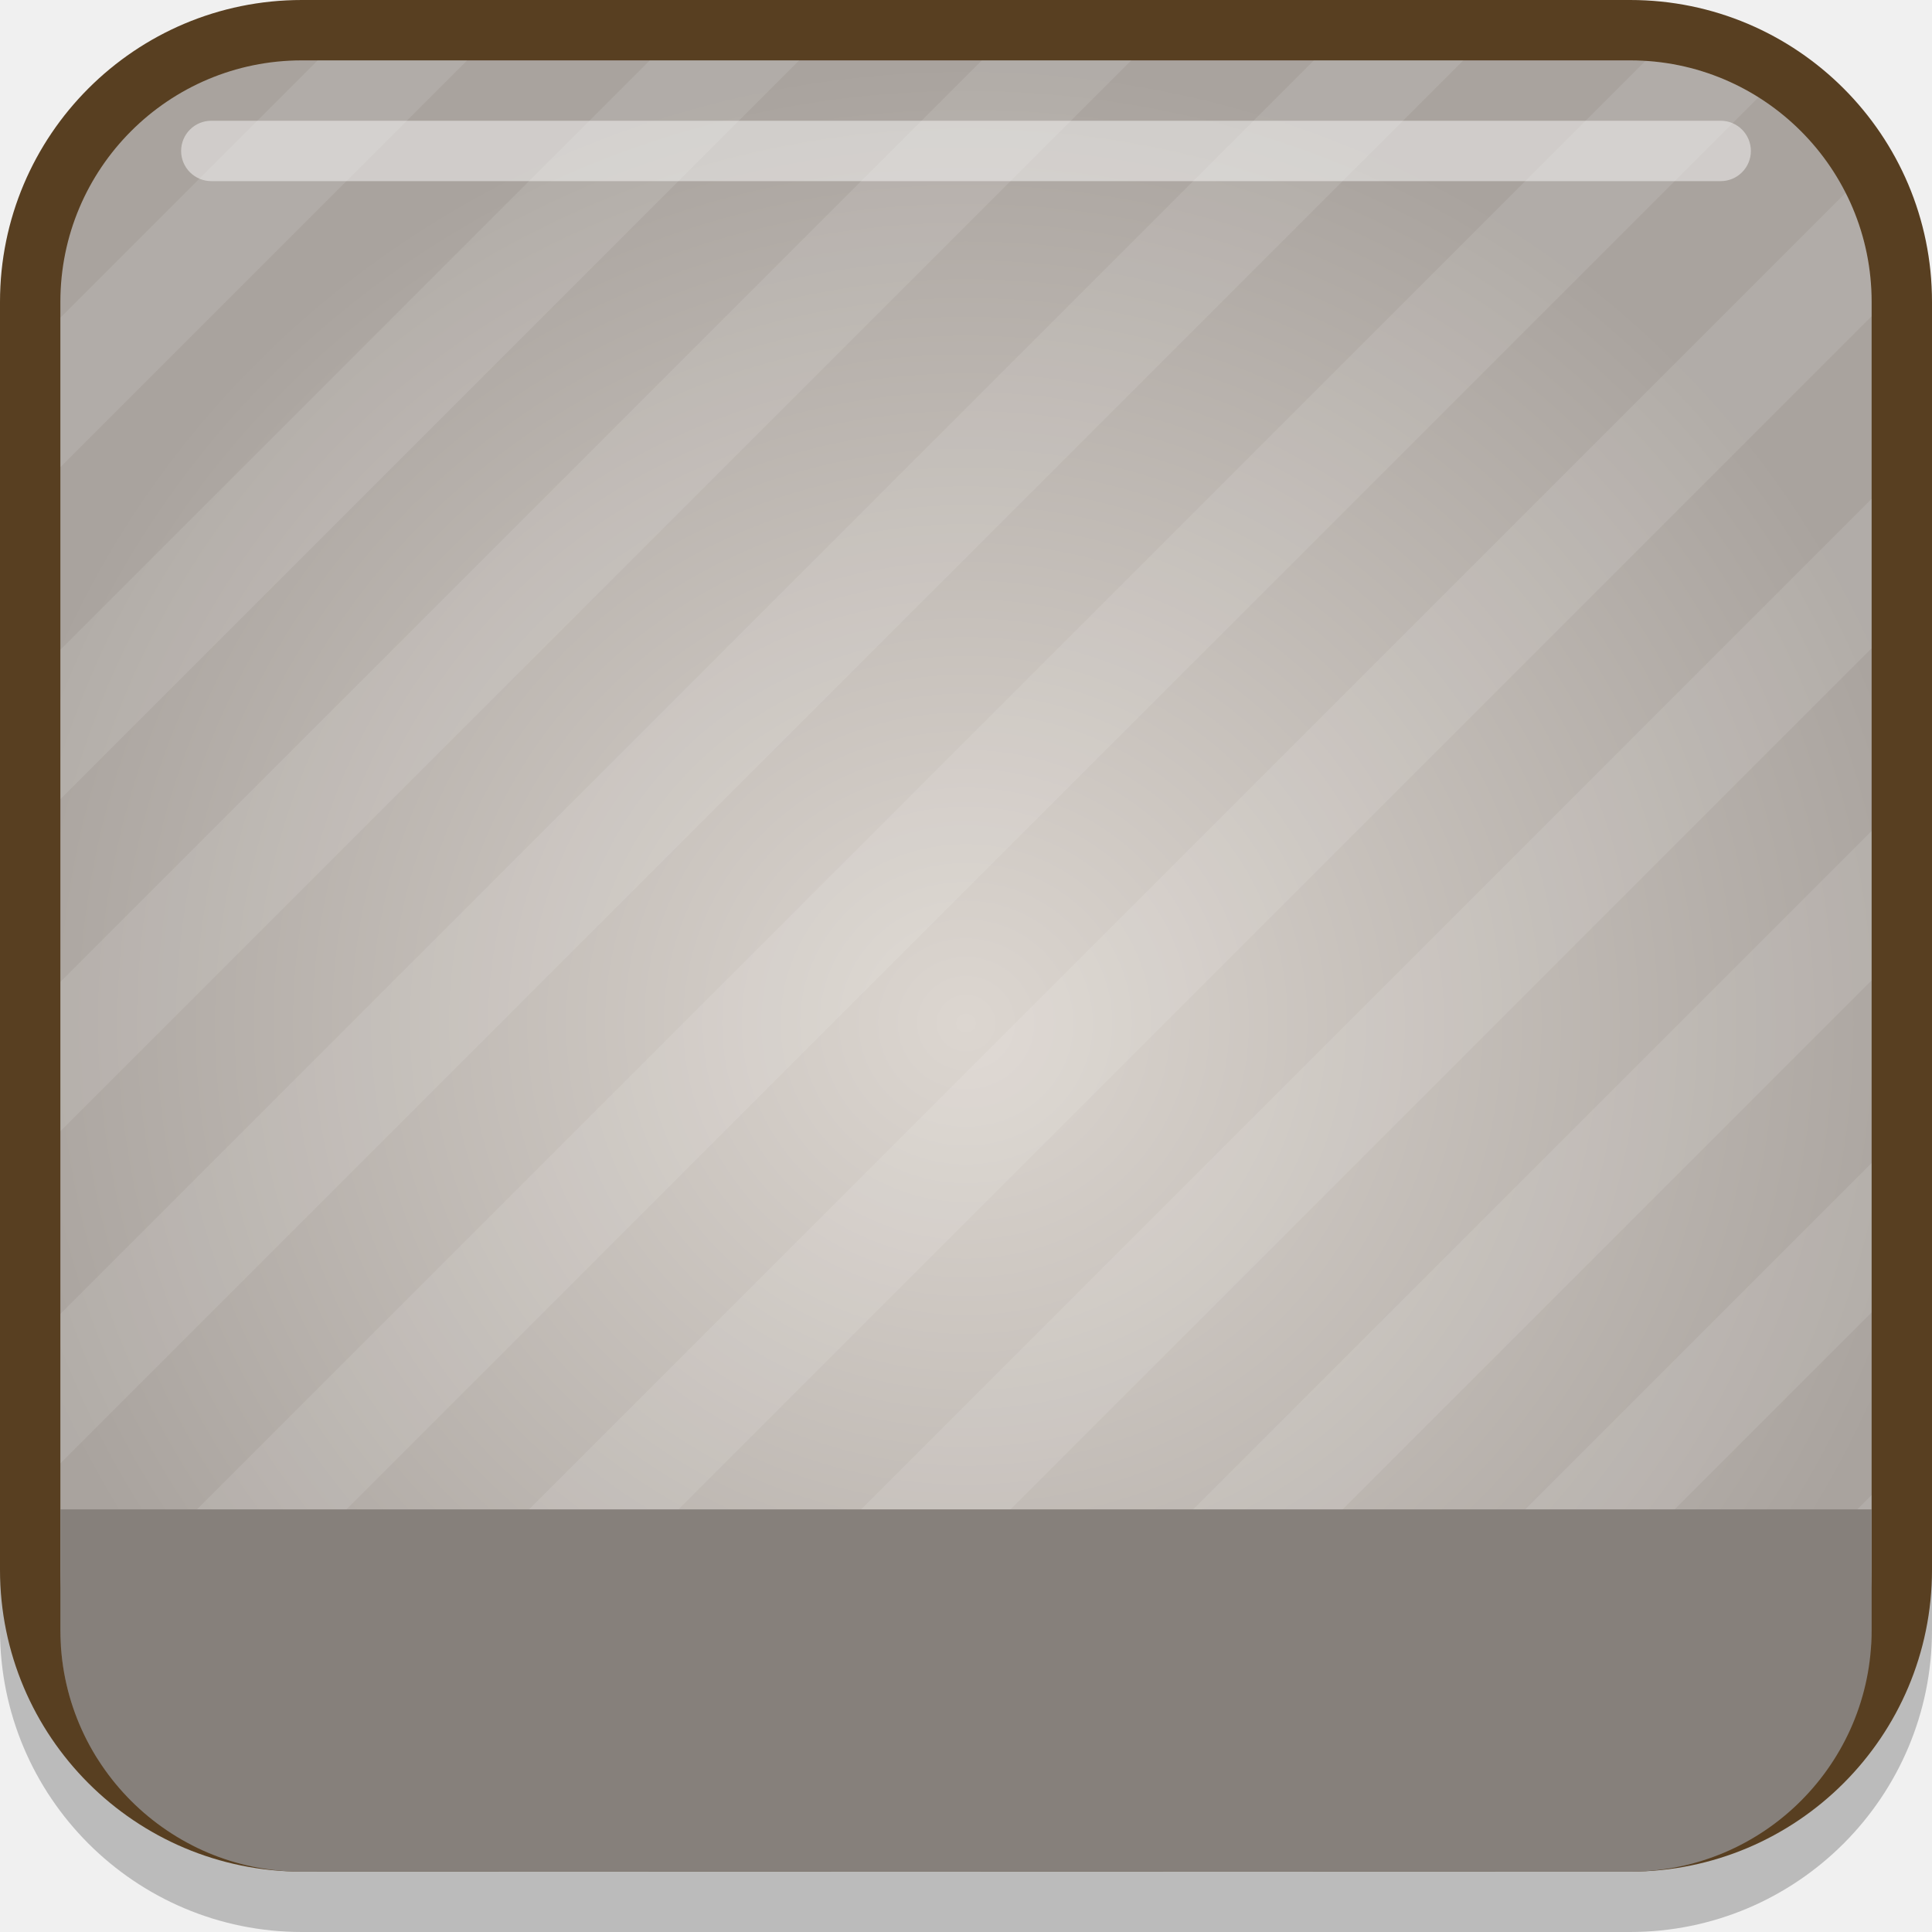
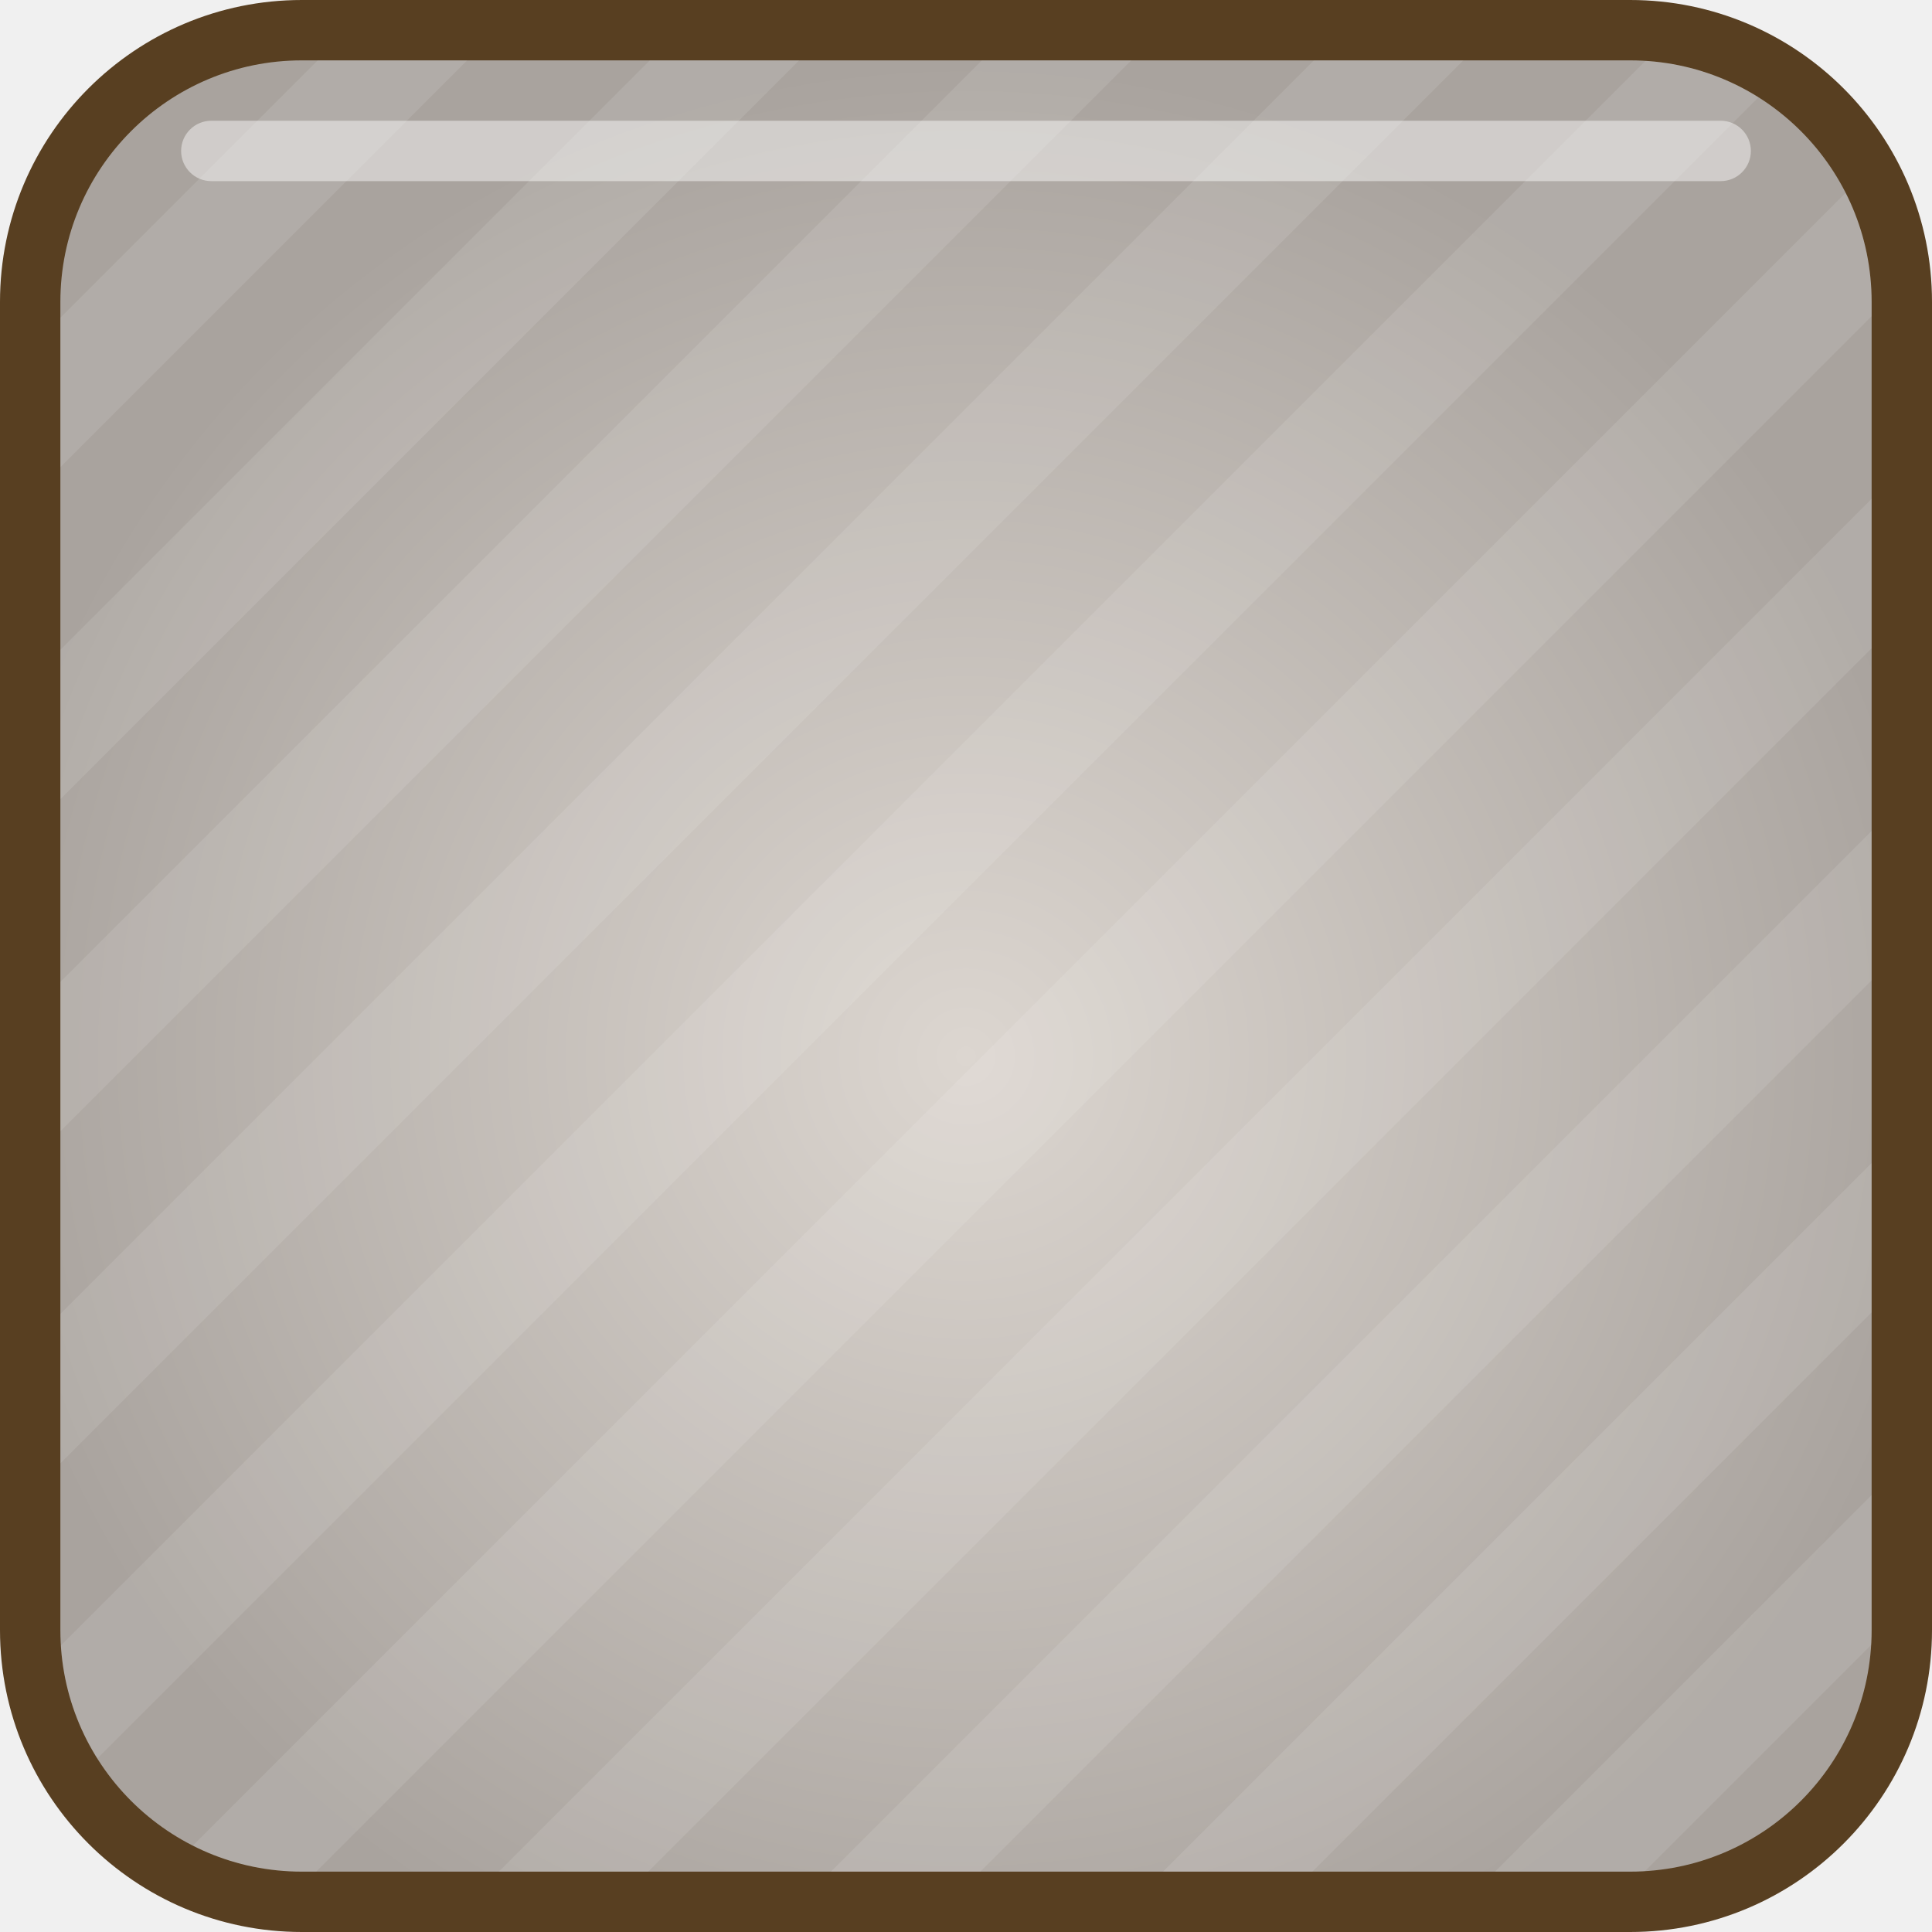
<svg xmlns="http://www.w3.org/2000/svg" width="128" height="128" viewBox="0 0 128 128">
  <defs>
    <clipPath id="c">
      <rect x="4" y="4" width="120" height="120" rx="16" ry="16" fill="#000" />
    </clipPath>
    <radialGradient id="r" cx="0.5" cy="0.55" r="0.55">
      <stop offset="0" stop-color="#dcd6d0" />
      <stop offset="1" stop-color="#a9a39e" />
    </radialGradient>
  </defs>
-   <rect x="0" y="4" width="128" height="124" rx="20" ry="20" fill="#000000" fill-opacity="0.22" />
-   <rect x="0" y="0" width="128" height="124" rx="20" ry="20" fill="#583f21" />
-   <rect x="4" y="4" width="120" height="116" rx="16" fill="url(#r)" />
+   <rect x="0" y="0" width="128" height="128" rx="20" ry="20" fill="#583f21" />
+   <rect x="4" y="4" width="120" height="120" rx="16" fill="url(#r)" />
  <g clip-path="url(#c)">
    <path d="M-120 128 L8 0" stroke="#ffffff" stroke-opacity="0.10" stroke-width="7" />
    <path d="M-98 128 L30 0" stroke="#ffffff" stroke-opacity="0.10" stroke-width="7" />
    <path d="M-76 128 L52 0" stroke="#ffffff" stroke-opacity="0.10" stroke-width="7" />
    <path d="M-54 128 L74 0" stroke="#ffffff" stroke-opacity="0.10" stroke-width="7" />
    <path d="M-32 128 L96 0" stroke="#ffffff" stroke-opacity="0.10" stroke-width="7" />
    <path d="M-10 128 L118 0" stroke="#ffffff" stroke-opacity="0.10" stroke-width="7" />
    <path d="M12 128 L140 0" stroke="#ffffff" stroke-opacity="0.10" stroke-width="7" />
    <path d="M34 128 L162 0" stroke="#ffffff" stroke-opacity="0.10" stroke-width="7" />
    <path d="M56 128 L184 0" stroke="#ffffff" stroke-opacity="0.10" stroke-width="7" />
    <path d="M78 128 L206 0" stroke="#ffffff" stroke-opacity="0.10" stroke-width="7" />
    <path d="M100 128 L228 0" stroke="#ffffff" stroke-opacity="0.10" stroke-width="7" />
    <path d="M122 128 L250 0" stroke="#ffffff" stroke-opacity="0.10" stroke-width="7" />
    <path d="M144 128 L272 0" stroke="#ffffff" stroke-opacity="0.10" stroke-width="7" />
-     <rect x="0" y="100" width="128" height="24" fill="#86807b" />
    <rect x="12" y="8" width="104" height="4" rx="2" fill="#ffffff" fill-opacity="0.45" />
  </g>
</svg>
